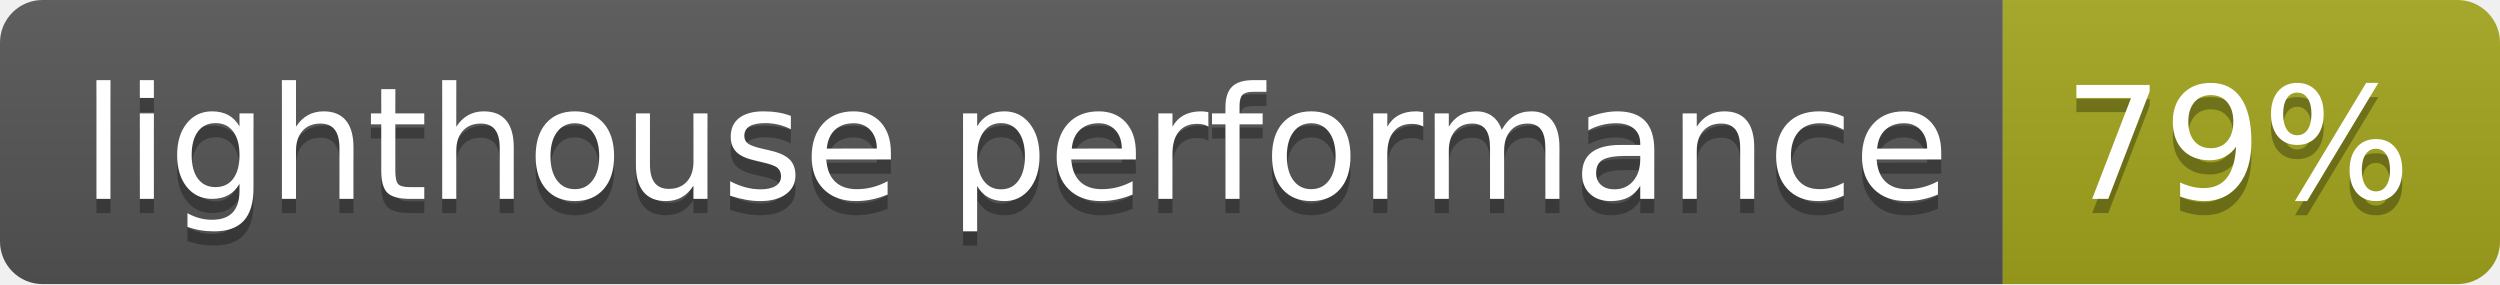
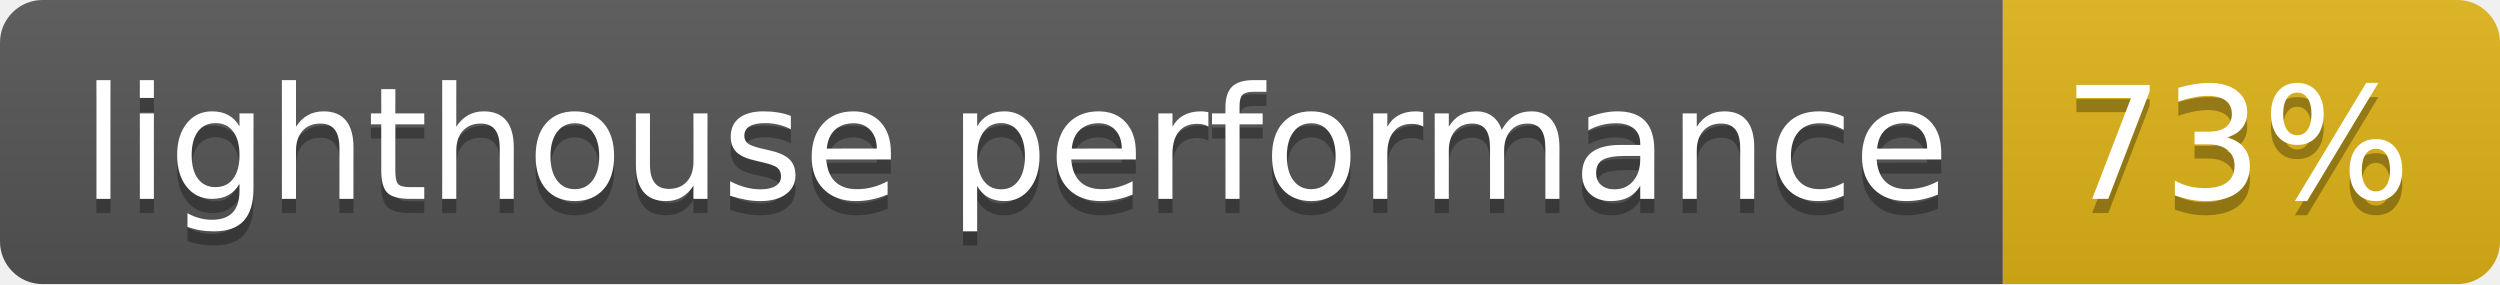
<svg xmlns="http://www.w3.org/2000/svg" width="176" height="20">
  <linearGradient id="s" x2="0" y2="100%">
    <stop offset="0" stop-color="#bbb" stop-opacity=".1" />
    <stop offset="1" stop-opacity=".1" />
  </linearGradient>
  <clipPath id="r">
    <rect width="176" height="20" rx="3" fill="#fff" />
  </clipPath>
  <g clip-path="url(#r)">
    <rect width="141" height="20" fill="#555" />
-     <rect x="141" width="35" height="20" fill="#a4a61d" />
+     <rect x="141" width="35" height="20" fill="#dfb317" />
    <rect width="176" height="20" fill="url(#s)" />
  </g>
  <g fill="#fff" text-anchor="middle" font-family="Verdana,Geneva,DejaVu Sans,sans-serif" text-rendering="geometricPrecision" font-size="110">
    <text x="715" y="150" fill="#010101" fill-opacity=".3" transform="scale(.1)" textLength="1310">lighthouse performance</text>
    <text x="715" y="140" transform="scale(.1)" textLength="1310">lighthouse performance</text>
-     <text x="1575" y="150" fill="#010101" fill-opacity=".3" transform="scale(.1)" textLength="250">79%</text>
-     <text x="1575" y="140" transform="scale(.1)" textLength="250">79%</text>
+     <text x="1575" y="150" fill="#010101" fill-opacity=".3" transform="scale(.1)" textLength="250">73%</text>
+     <text x="1575" y="140" transform="scale(.1)" textLength="250">73%</text>
  </g>
</svg>
